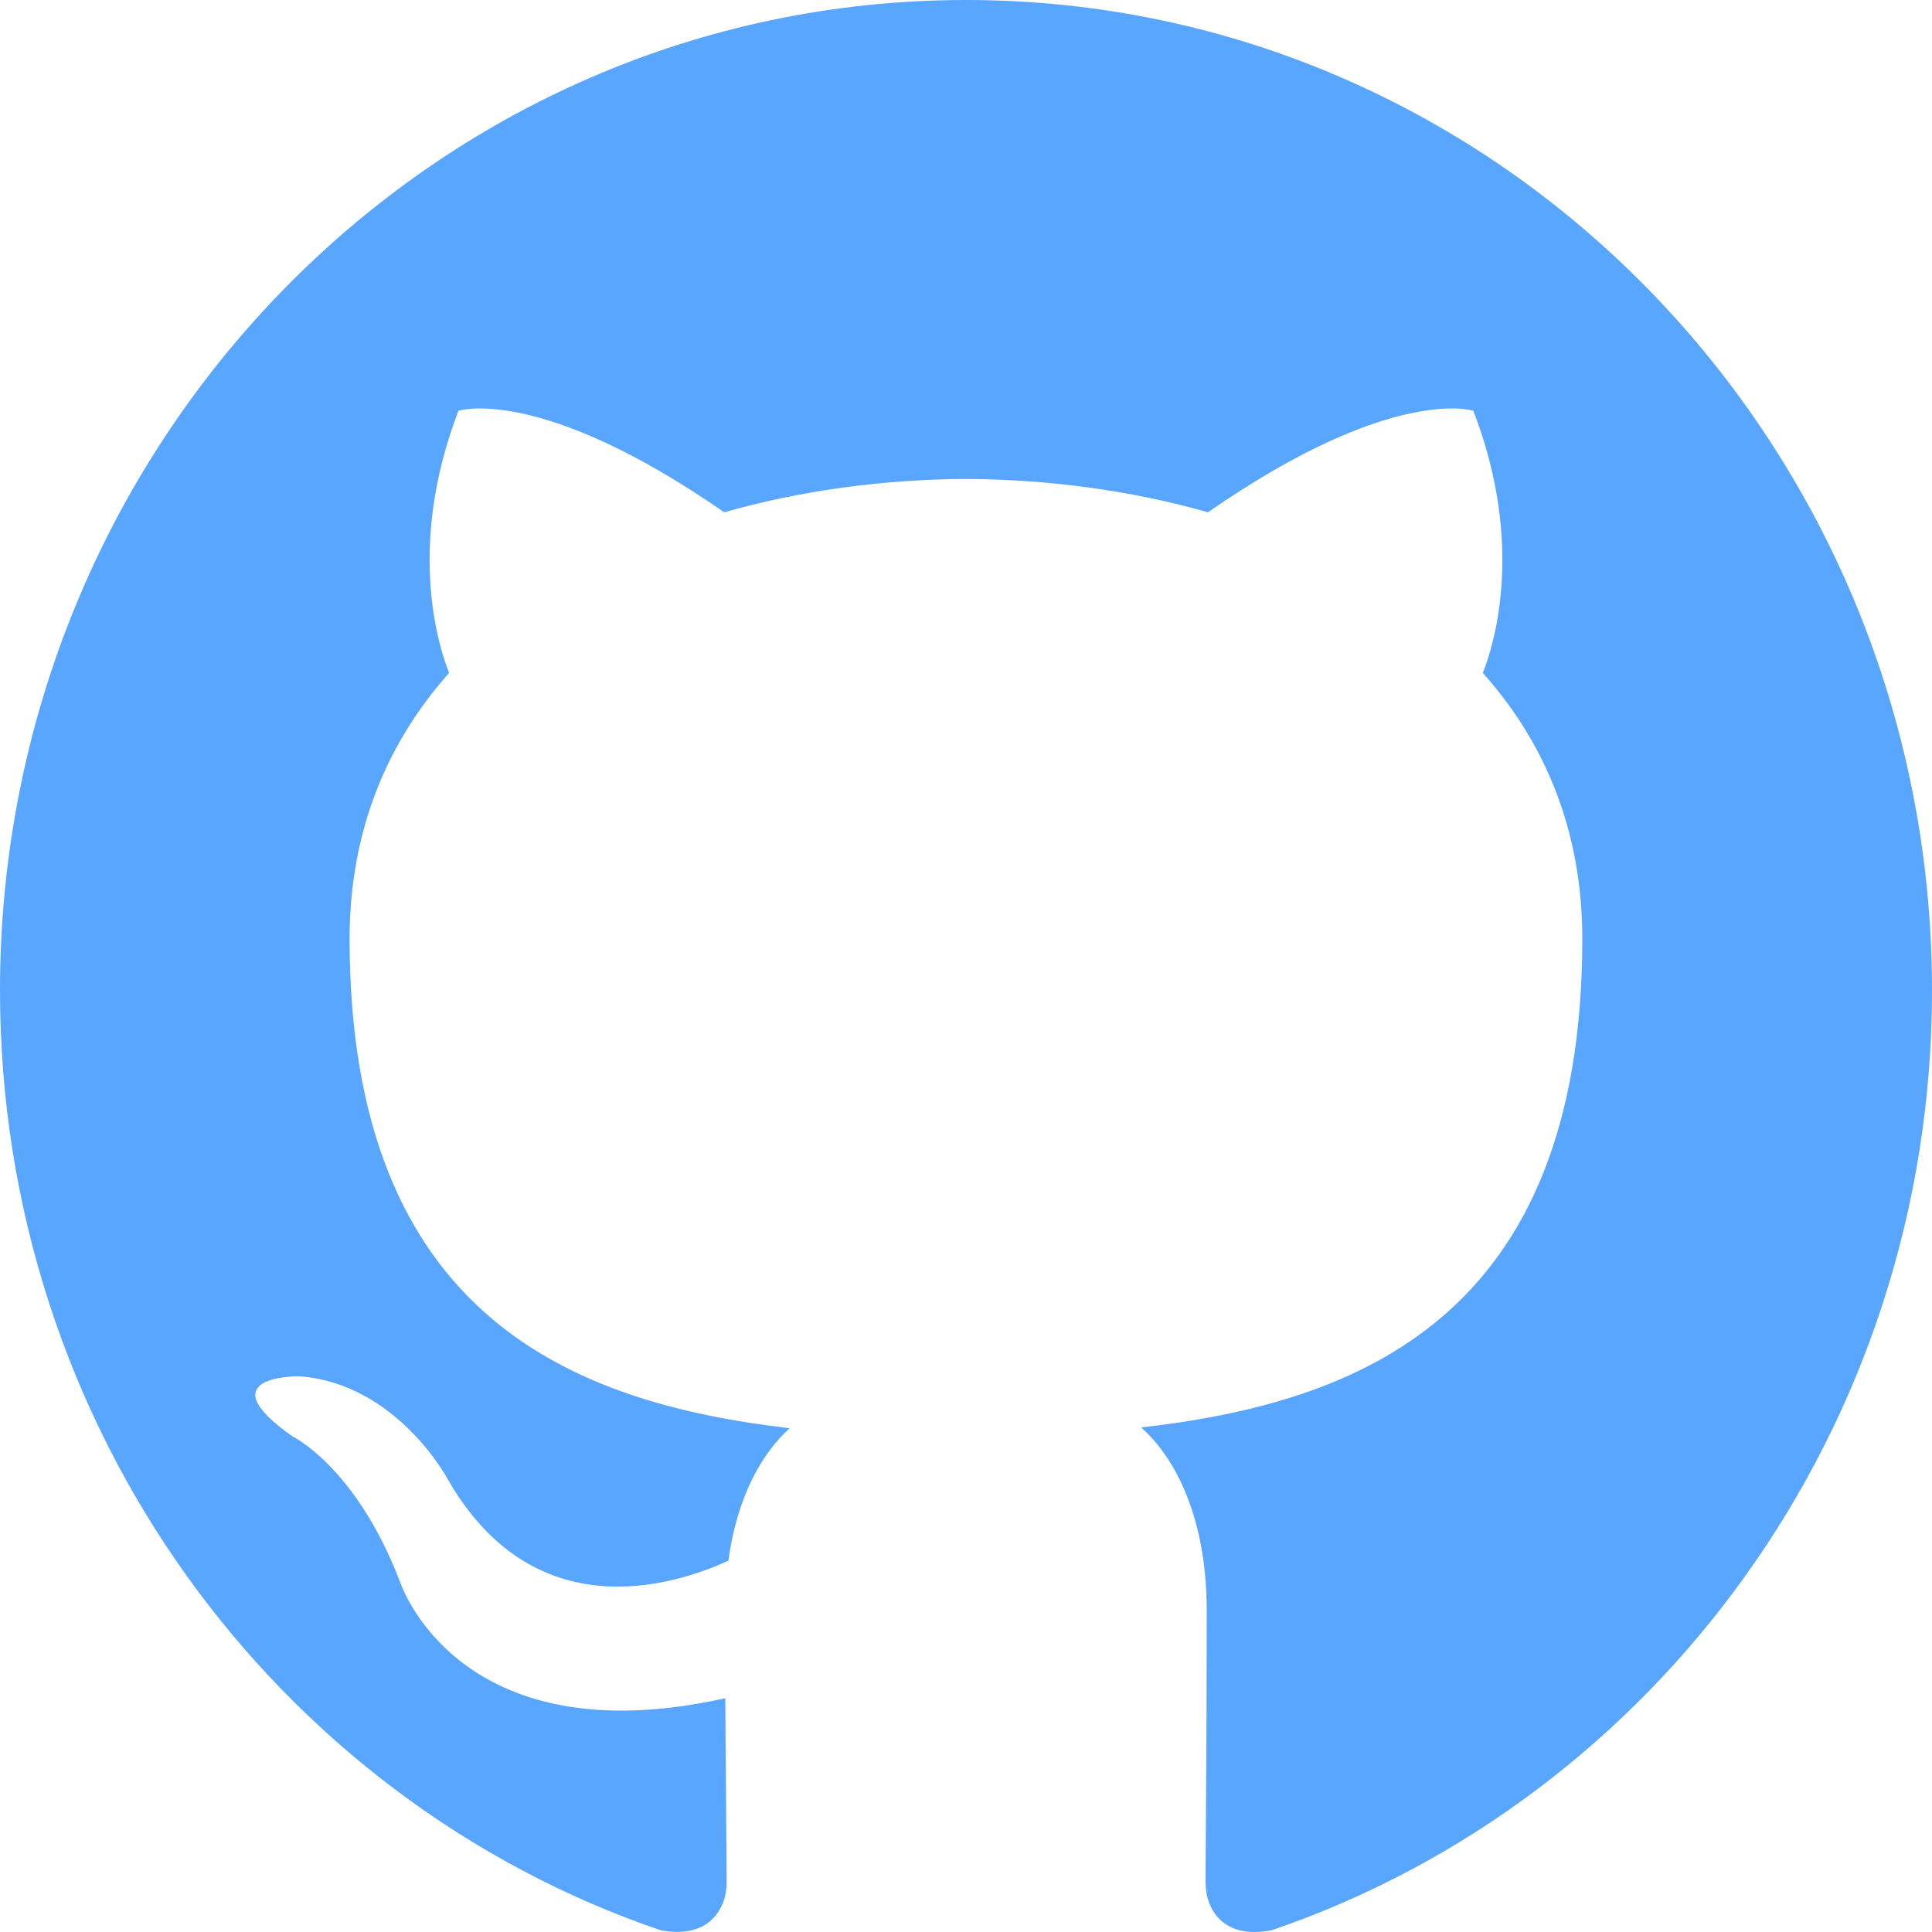
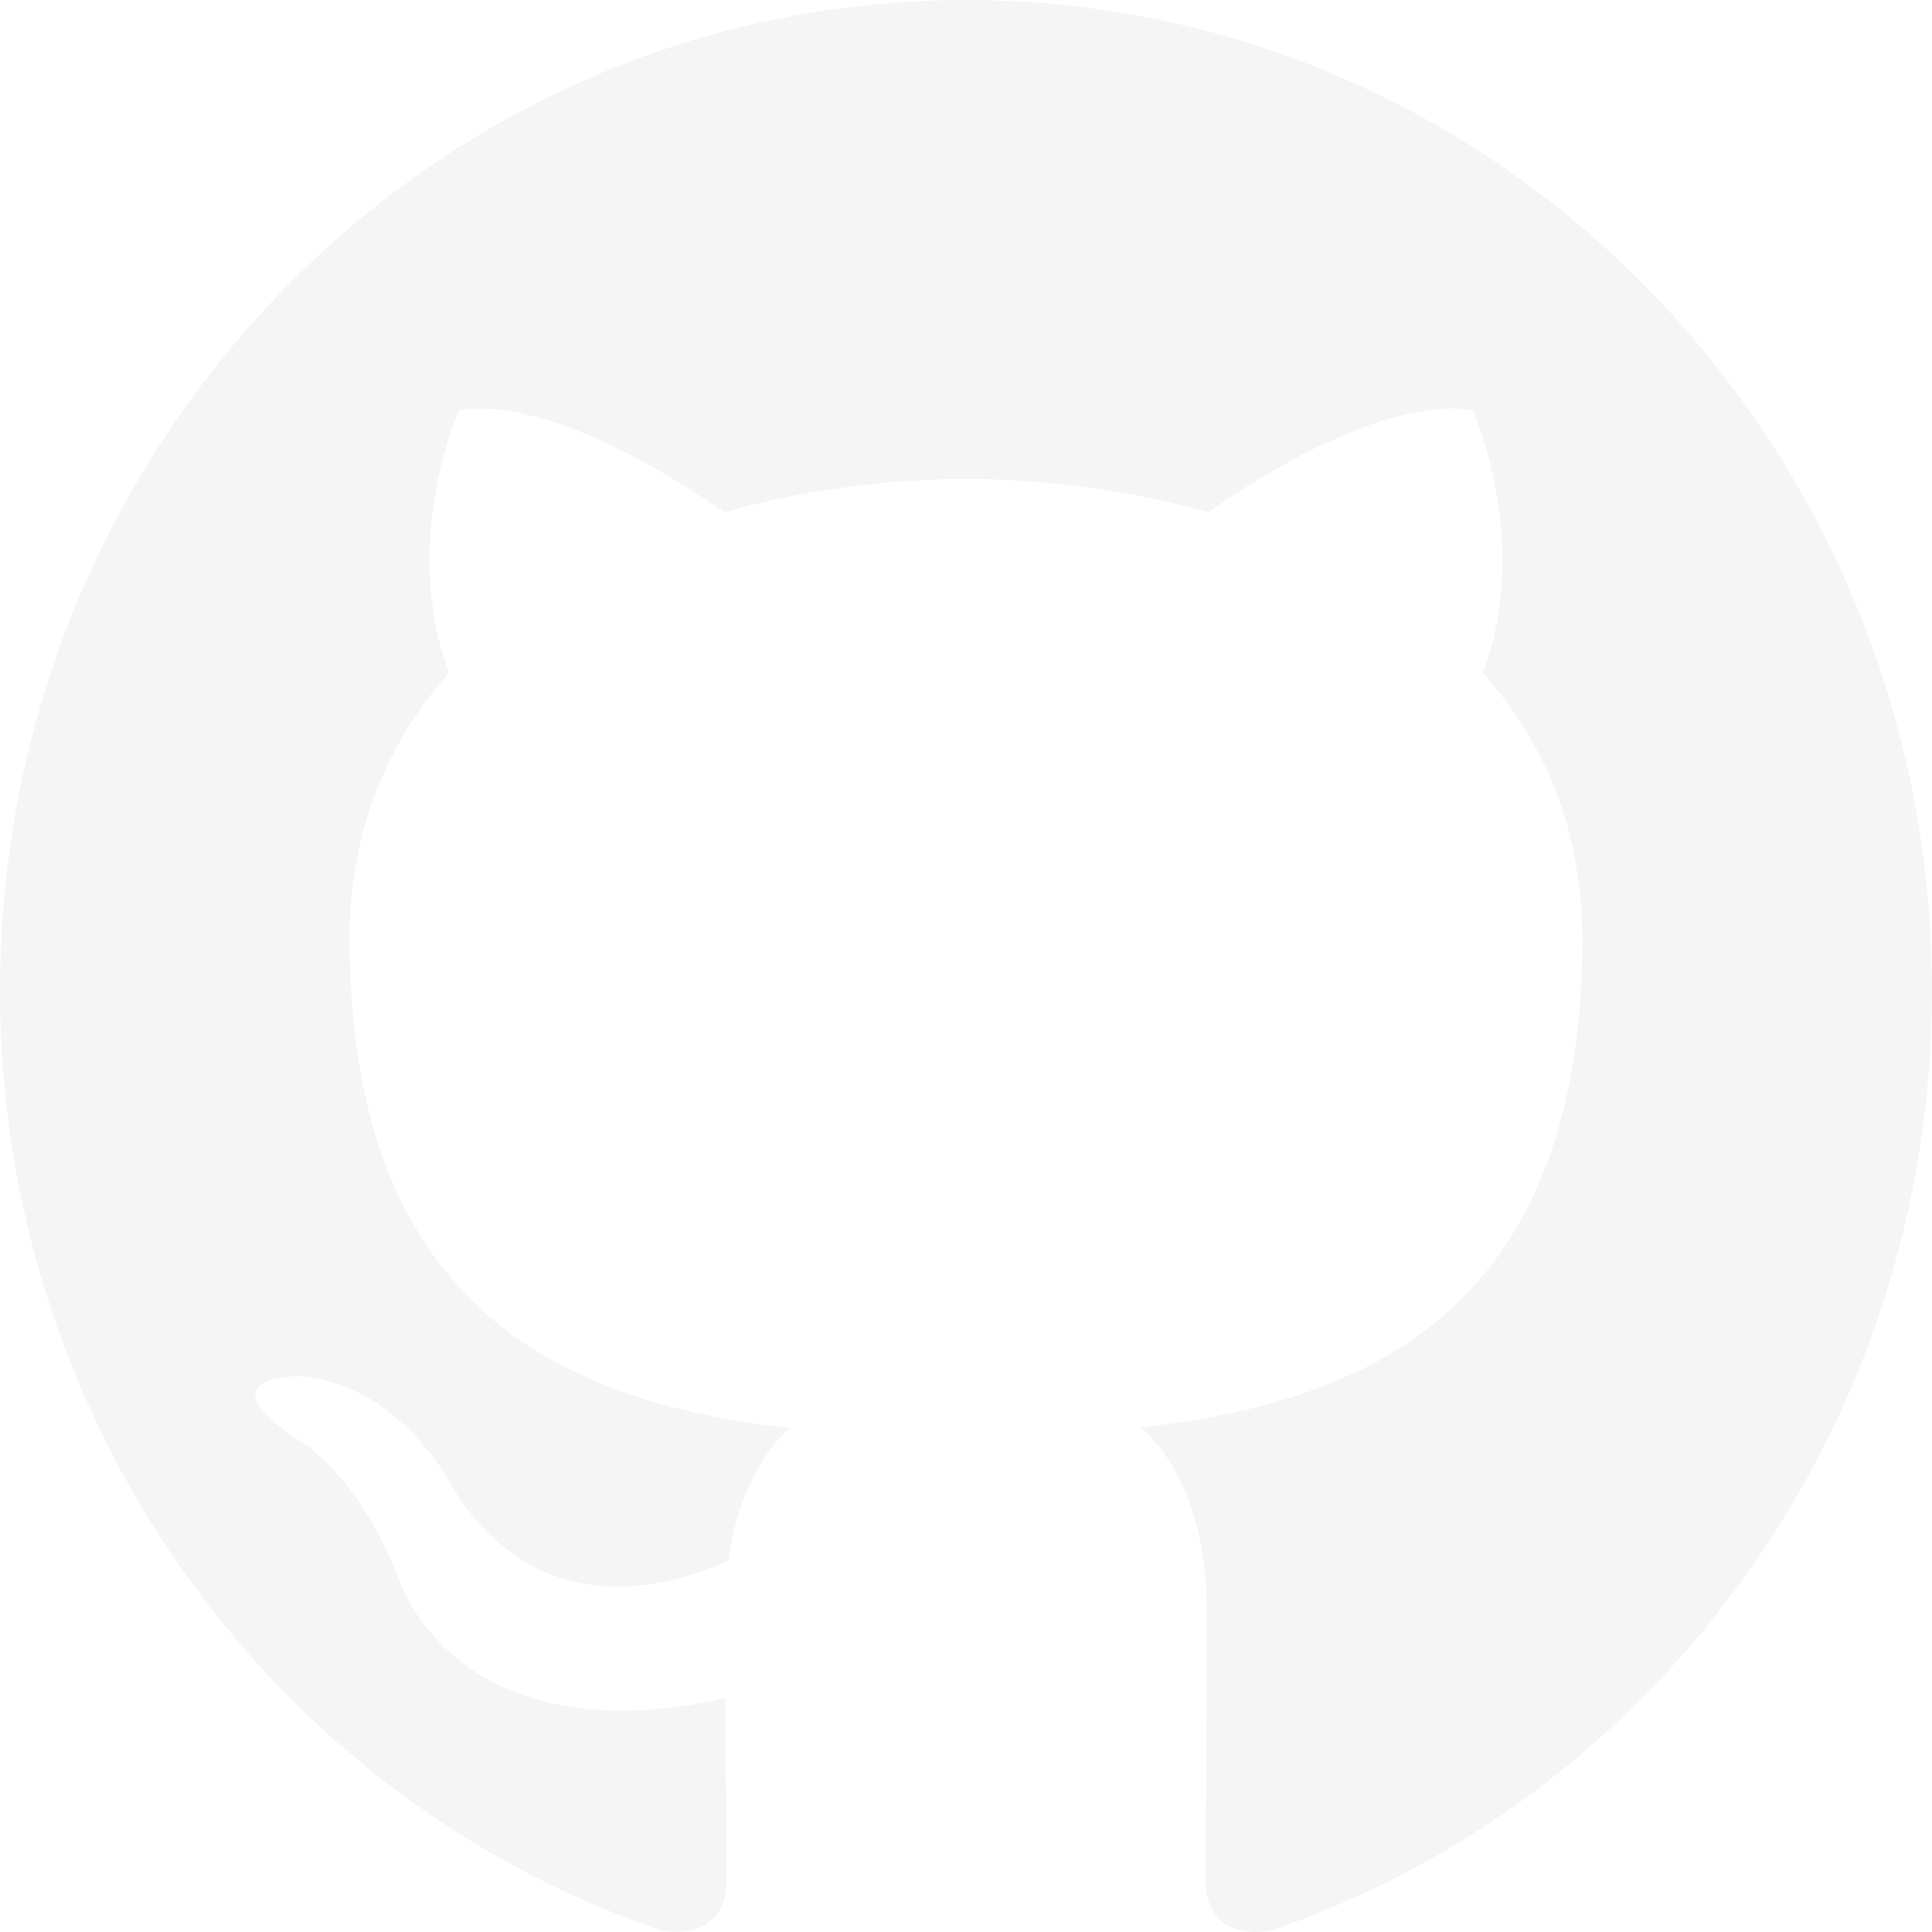
<svg xmlns="http://www.w3.org/2000/svg" width="800px" height="800px" viewBox="0 0 20 20" version="1.1" fill="#000000">
  <g id="SVGRepo_bgCarrier" stroke-width="0" />
  <g id="SVGRepo_tracerCarrier" stroke-linecap="round" stroke-linejoin="round" stroke="#CCCCCC" stroke-width="0.6" />
  <g id="SVGRepo_iconCarrier">
    <defs> </defs>
    <g id="Page-1" stroke="none" stroke-width="1" fill="none" fill-rule="evenodd">
-       <g id="Dribbble-Light-Preview" transform="translate(-140, -7559)" fill="#58a6ff">
+       <g id="Dribbble-Light-Preview" transform="translate(-140, -7559)" fill="#F5F5F5">
        <g id="icons" transform="translate(56, 160)">
          <path d="M94,7399 C99.523,7399 104,7403.59 104,7409.253 C104,7413.782 101.138,7417.624 97.167,7418.981 C96.66,7419.082 96.48,7418.762 96.48,7418.489 C96.48,7418.151 96.492,7417.047 96.492,7415.675 C96.492,7414.719 96.172,7414.095 95.813,7413.777 C98.04,7413.523 100.38,7412.656 100.38,7408.718 C100.38,7407.598 99.992,7406.684 99.35,7405.966 C99.454,7405.707 99.797,7404.664 99.252,7403.252 C99.252,7403.252 98.414,7402.977 96.505,7404.303 C95.706,7404.076 94.85,7403.962 94,7403.958 C93.15,7403.962 92.295,7404.076 91.497,7404.303 C89.586,7402.977 88.746,7403.252 88.746,7403.252 C88.203,7404.664 88.546,7405.707 88.649,7405.966 C88.01,7406.684 87.619,7407.598 87.619,7408.718 C87.619,7412.646 89.954,7413.526 92.175,7413.785 C91.889,7414.041 91.63,7414.493 91.54,7415.156 C90.97,7415.418 89.522,7415.871 88.63,7414.304 C88.63,7414.304 88.101,7413.319 87.097,7413.247 C87.097,7413.247 86.122,7413.234 87.029,7413.87 C87.029,7413.87 87.684,7414.185 88.139,7415.37 C88.139,7415.37 88.726,7417.2 91.508,7416.58 C91.513,7417.437 91.522,7418.245 91.522,7418.489 C91.522,7418.76 91.338,7419.077 90.839,7418.982 C86.865,7417.627 84,7413.783 84,7409.253 C84,7403.59 88.478,7399 94,7399" id="github-[]"> </path>
        </g>
      </g>
    </g>
  </g>
</svg>
